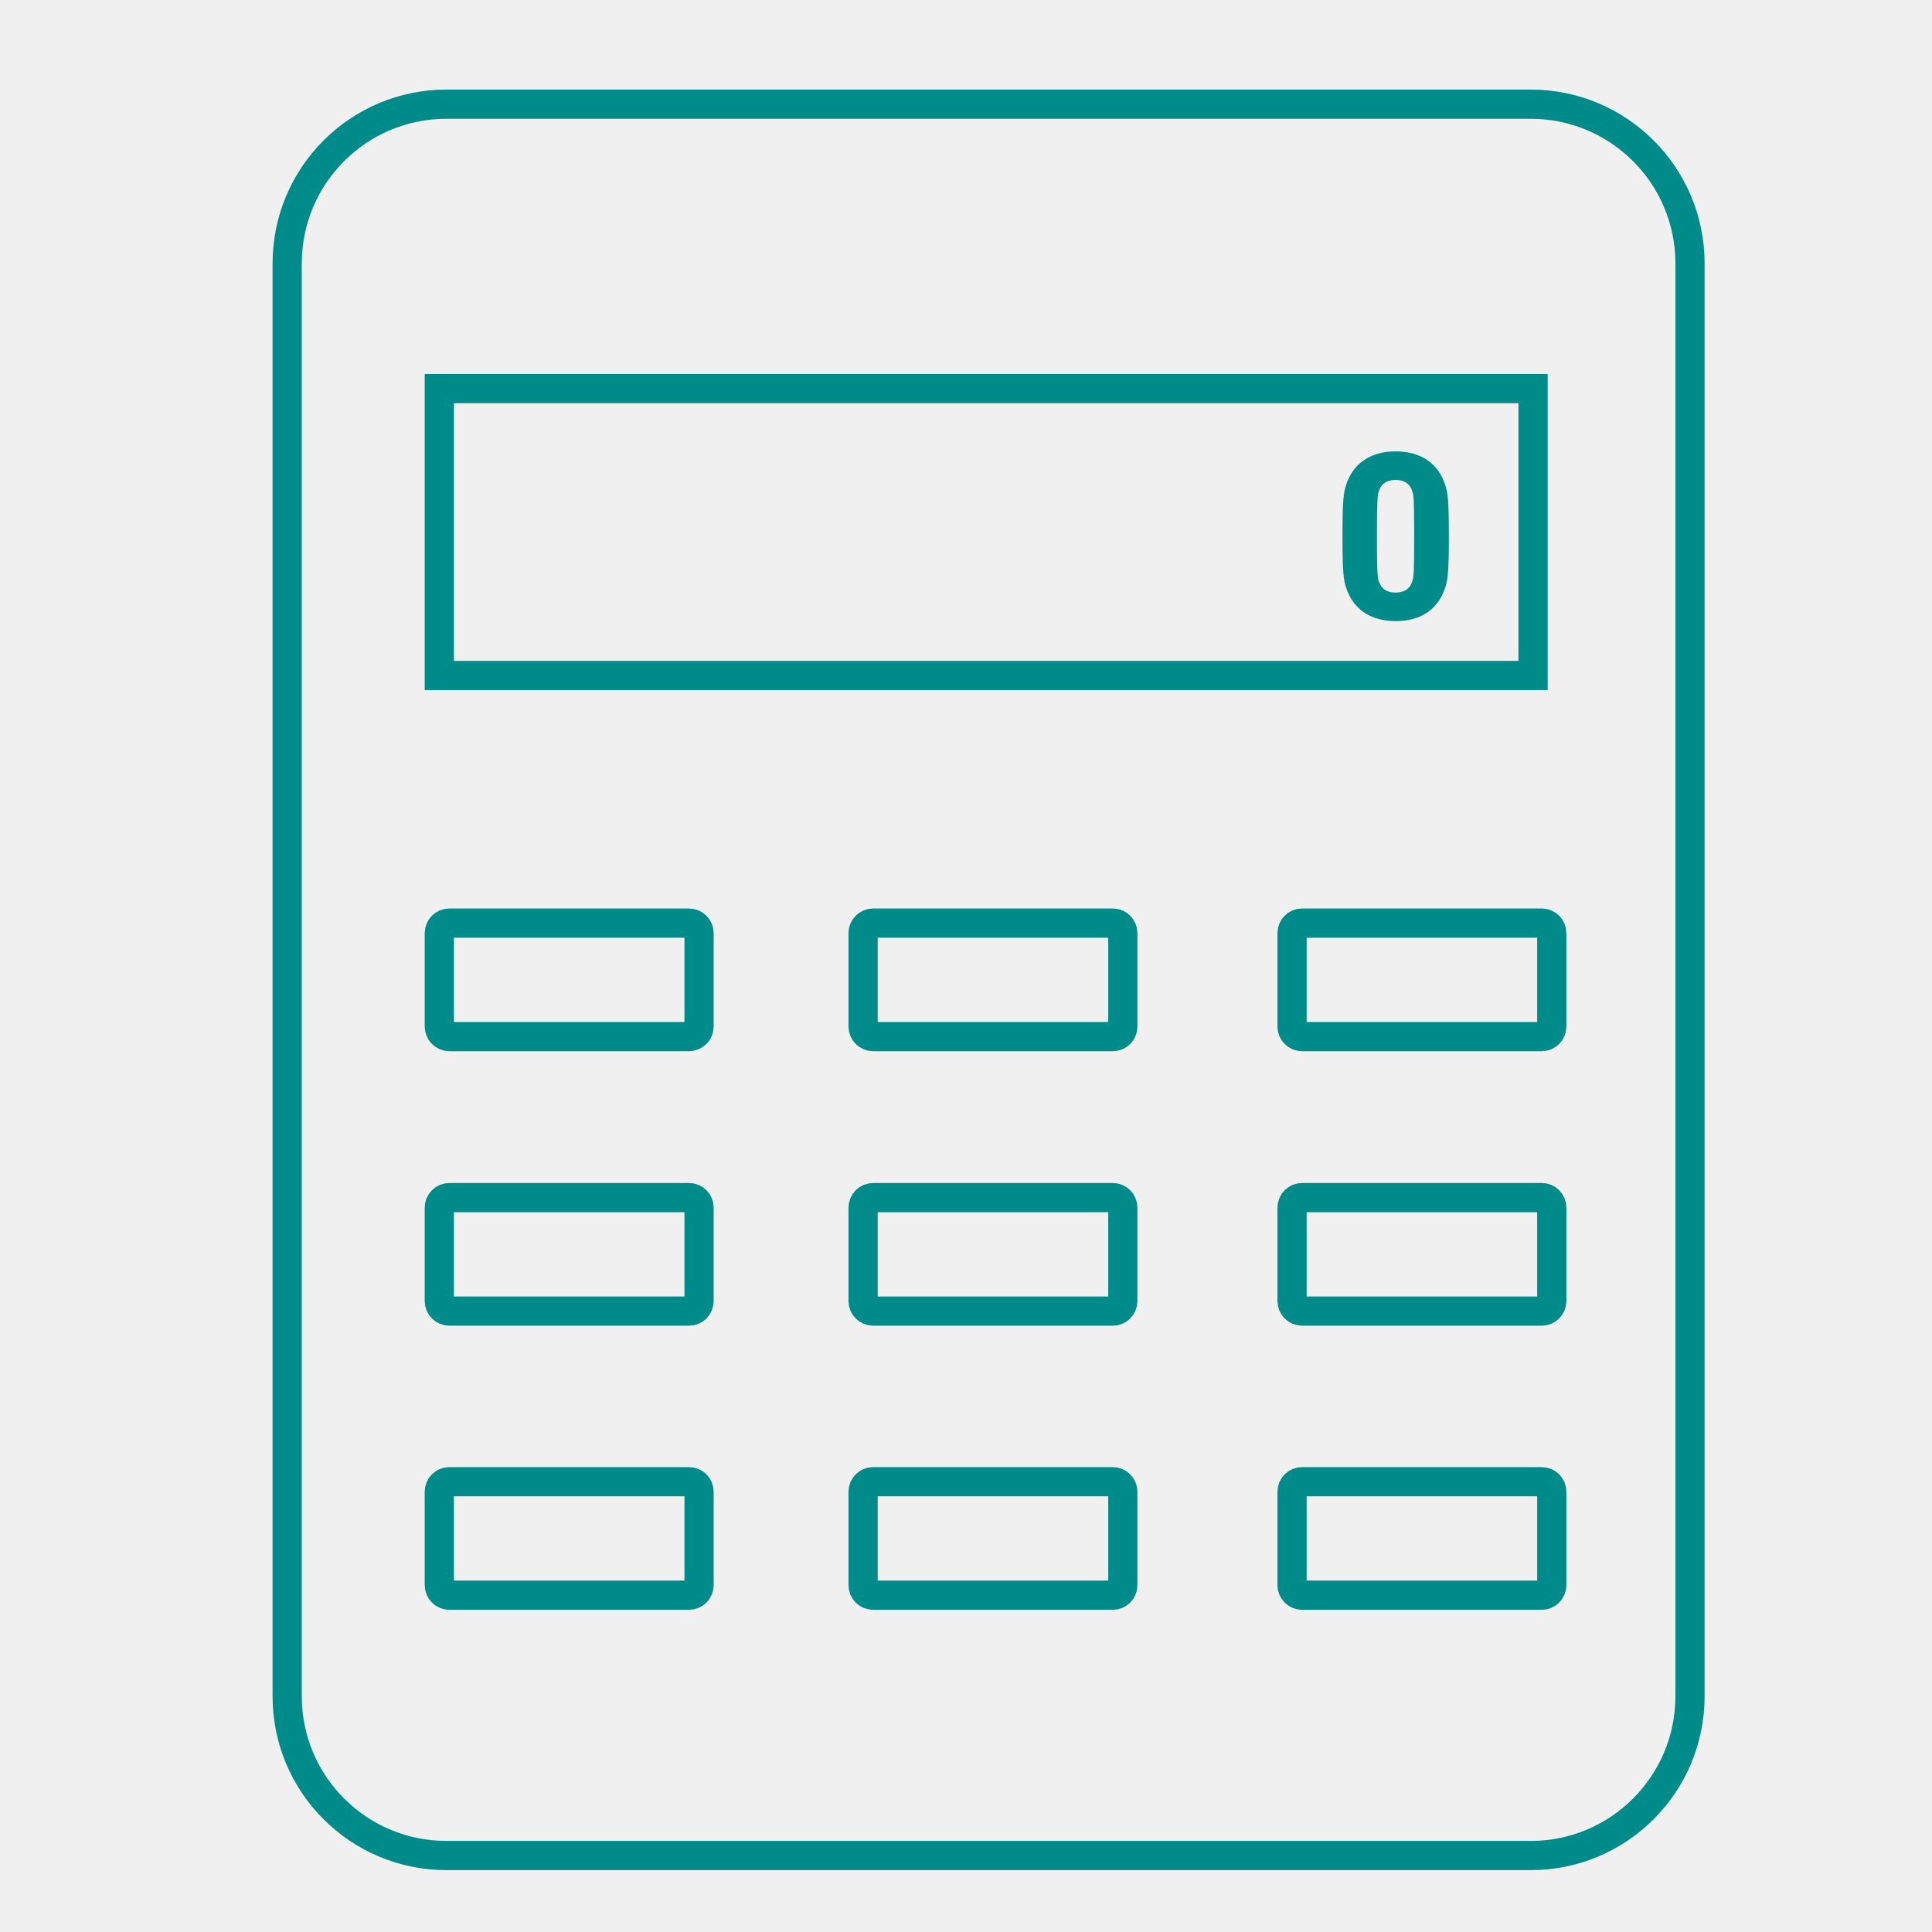
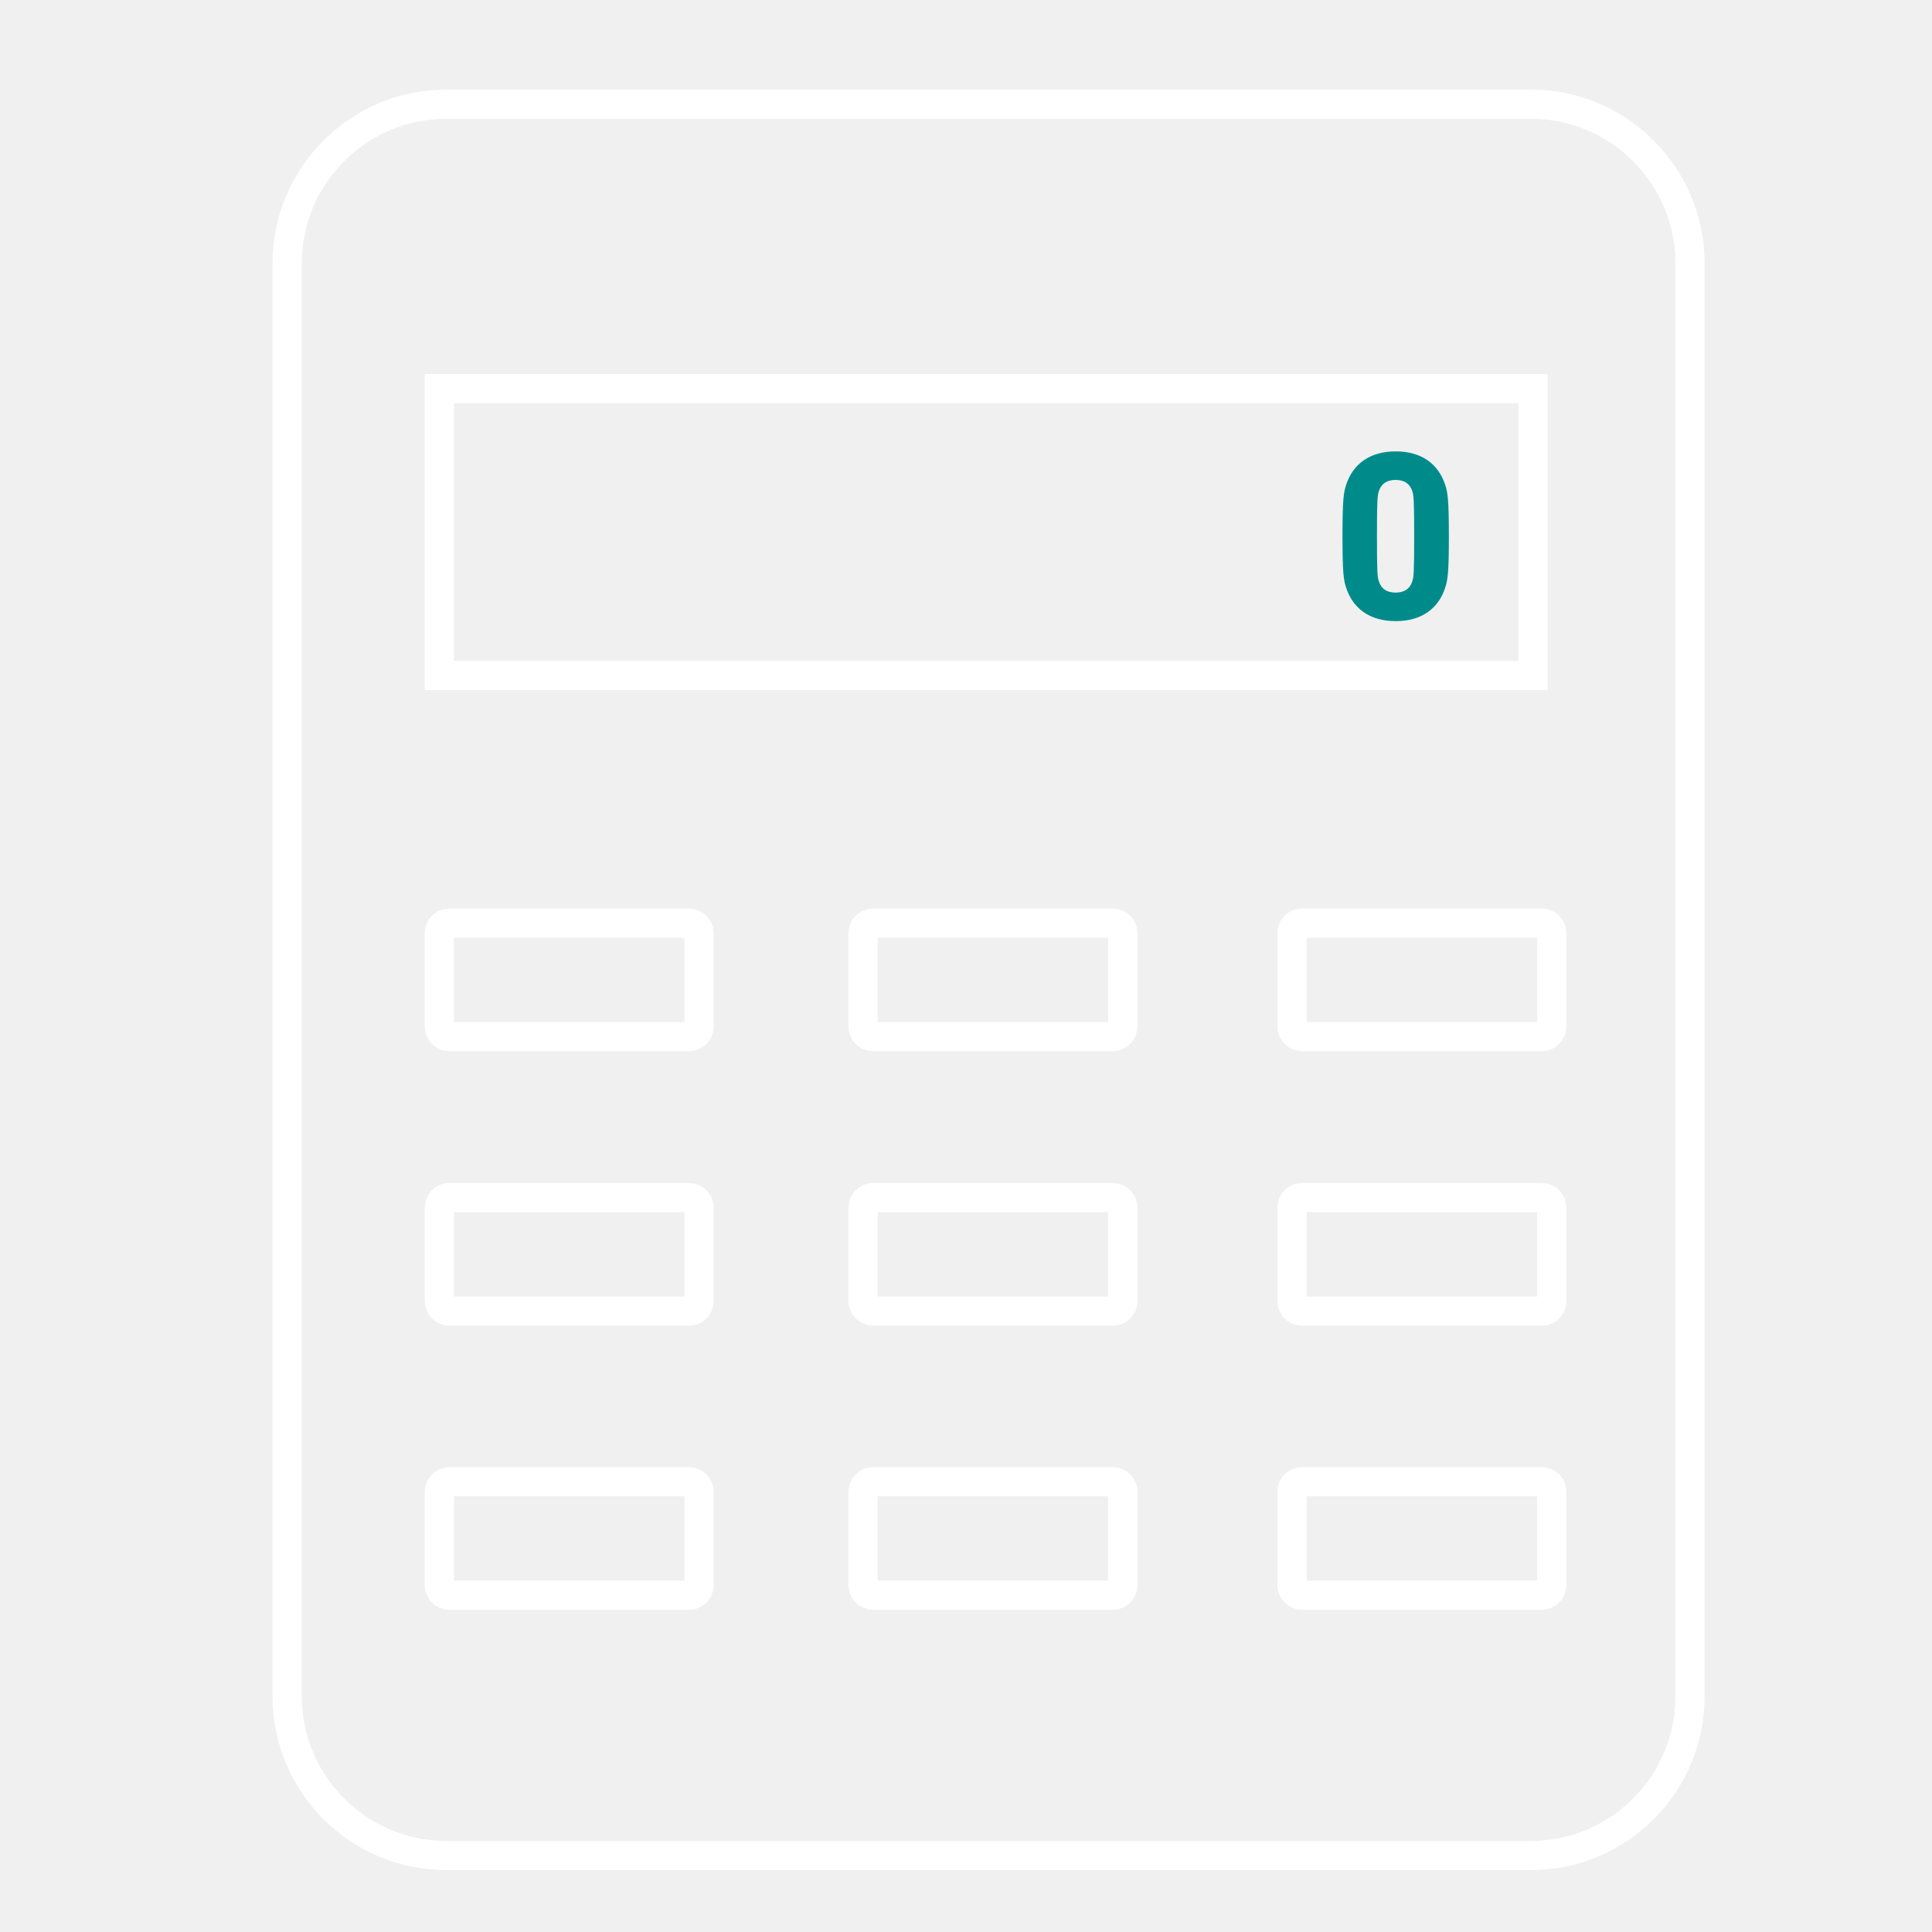
<svg xmlns="http://www.w3.org/2000/svg" id="ikoner" viewBox="0 0 595.28 595.28">
  <defs>
-     <style>.cls-1{fill:none;stroke:#008b8b;stroke-miterlimit:10;stroke-width:9px;}.cls-2{fill:#008b8b;}</style>
+     <style>.cls-1{fill:none;stroke:#ffffff;stroke-miterlimit:10;stroke-width:9px;}.cls-2{fill:#008b8b;}</style>
  </defs>
  <rect class="cls-1" x="88.48" y="32.1" width="432.24" height="539.62" rx="49.08" ry="49.08" />
  <rect class="cls-1" x="135.36" y="119.74" width="337" height="88.39" />
  <rect class="cls-1" x="135.36" y="284.42" width="80.03" height="34.97" rx="3.09" ry="3.09" />
  <rect class="cls-1" x="265.93" y="284.42" width="80.03" height="34.97" rx="3.09" ry="3.09" />
  <rect class="cls-1" x="398.1" y="284.42" width="80.03" height="34.97" rx="3.09" ry="3.09" />
  <rect class="cls-1" x="135.36" y="369" width="80.03" height="34.97" rx="3.09" ry="3.09" />
  <rect class="cls-1" x="265.93" y="369" width="80.03" height="34.97" rx="3.09" ry="3.09" />
  <rect class="cls-1" x="398.1" y="369" width="80.03" height="34.97" rx="3.09" ry="3.09" />
  <rect class="cls-1" x="135.36" y="456.54" width="80.03" height="34.97" rx="3.09" ry="3.09" />
  <rect class="cls-1" x="265.93" y="456.54" width="80.03" height="34.97" rx="3.09" ry="3.09" />
  <rect class="cls-1" x="398.1" y="456.54" width="80.03" height="34.97" rx="3.09" ry="3.09" />
  <path class="cls-2" d="M413.64,165.23c0-11.25.37-13.56,1.11-15.79,2.09-6.48,7.31-10.36,15.28-10.36s13.19,3.88,15.27,10.36c.75,2.23,1.12,4.54,1.12,15.79s-.37,13.56-1.12,15.8c-2.08,6.48-7.3,10.35-15.27,10.35s-13.19-3.87-15.28-10.35C414,178.79,413.64,176.48,413.64,165.23ZM430,182.59c2.61,0,4.39-1.12,5.14-3.43.45-1.34.59-2.83.59-13.93s-.14-12.59-.59-13.93c-.75-2.31-2.53-3.43-5.14-3.43s-4.39,1.12-5.14,3.43c-.45,1.34-.6,2.83-.6,13.93s.15,12.59.6,13.93C425.64,181.47,427.34,182.59,430,182.59Z" />
</svg>
